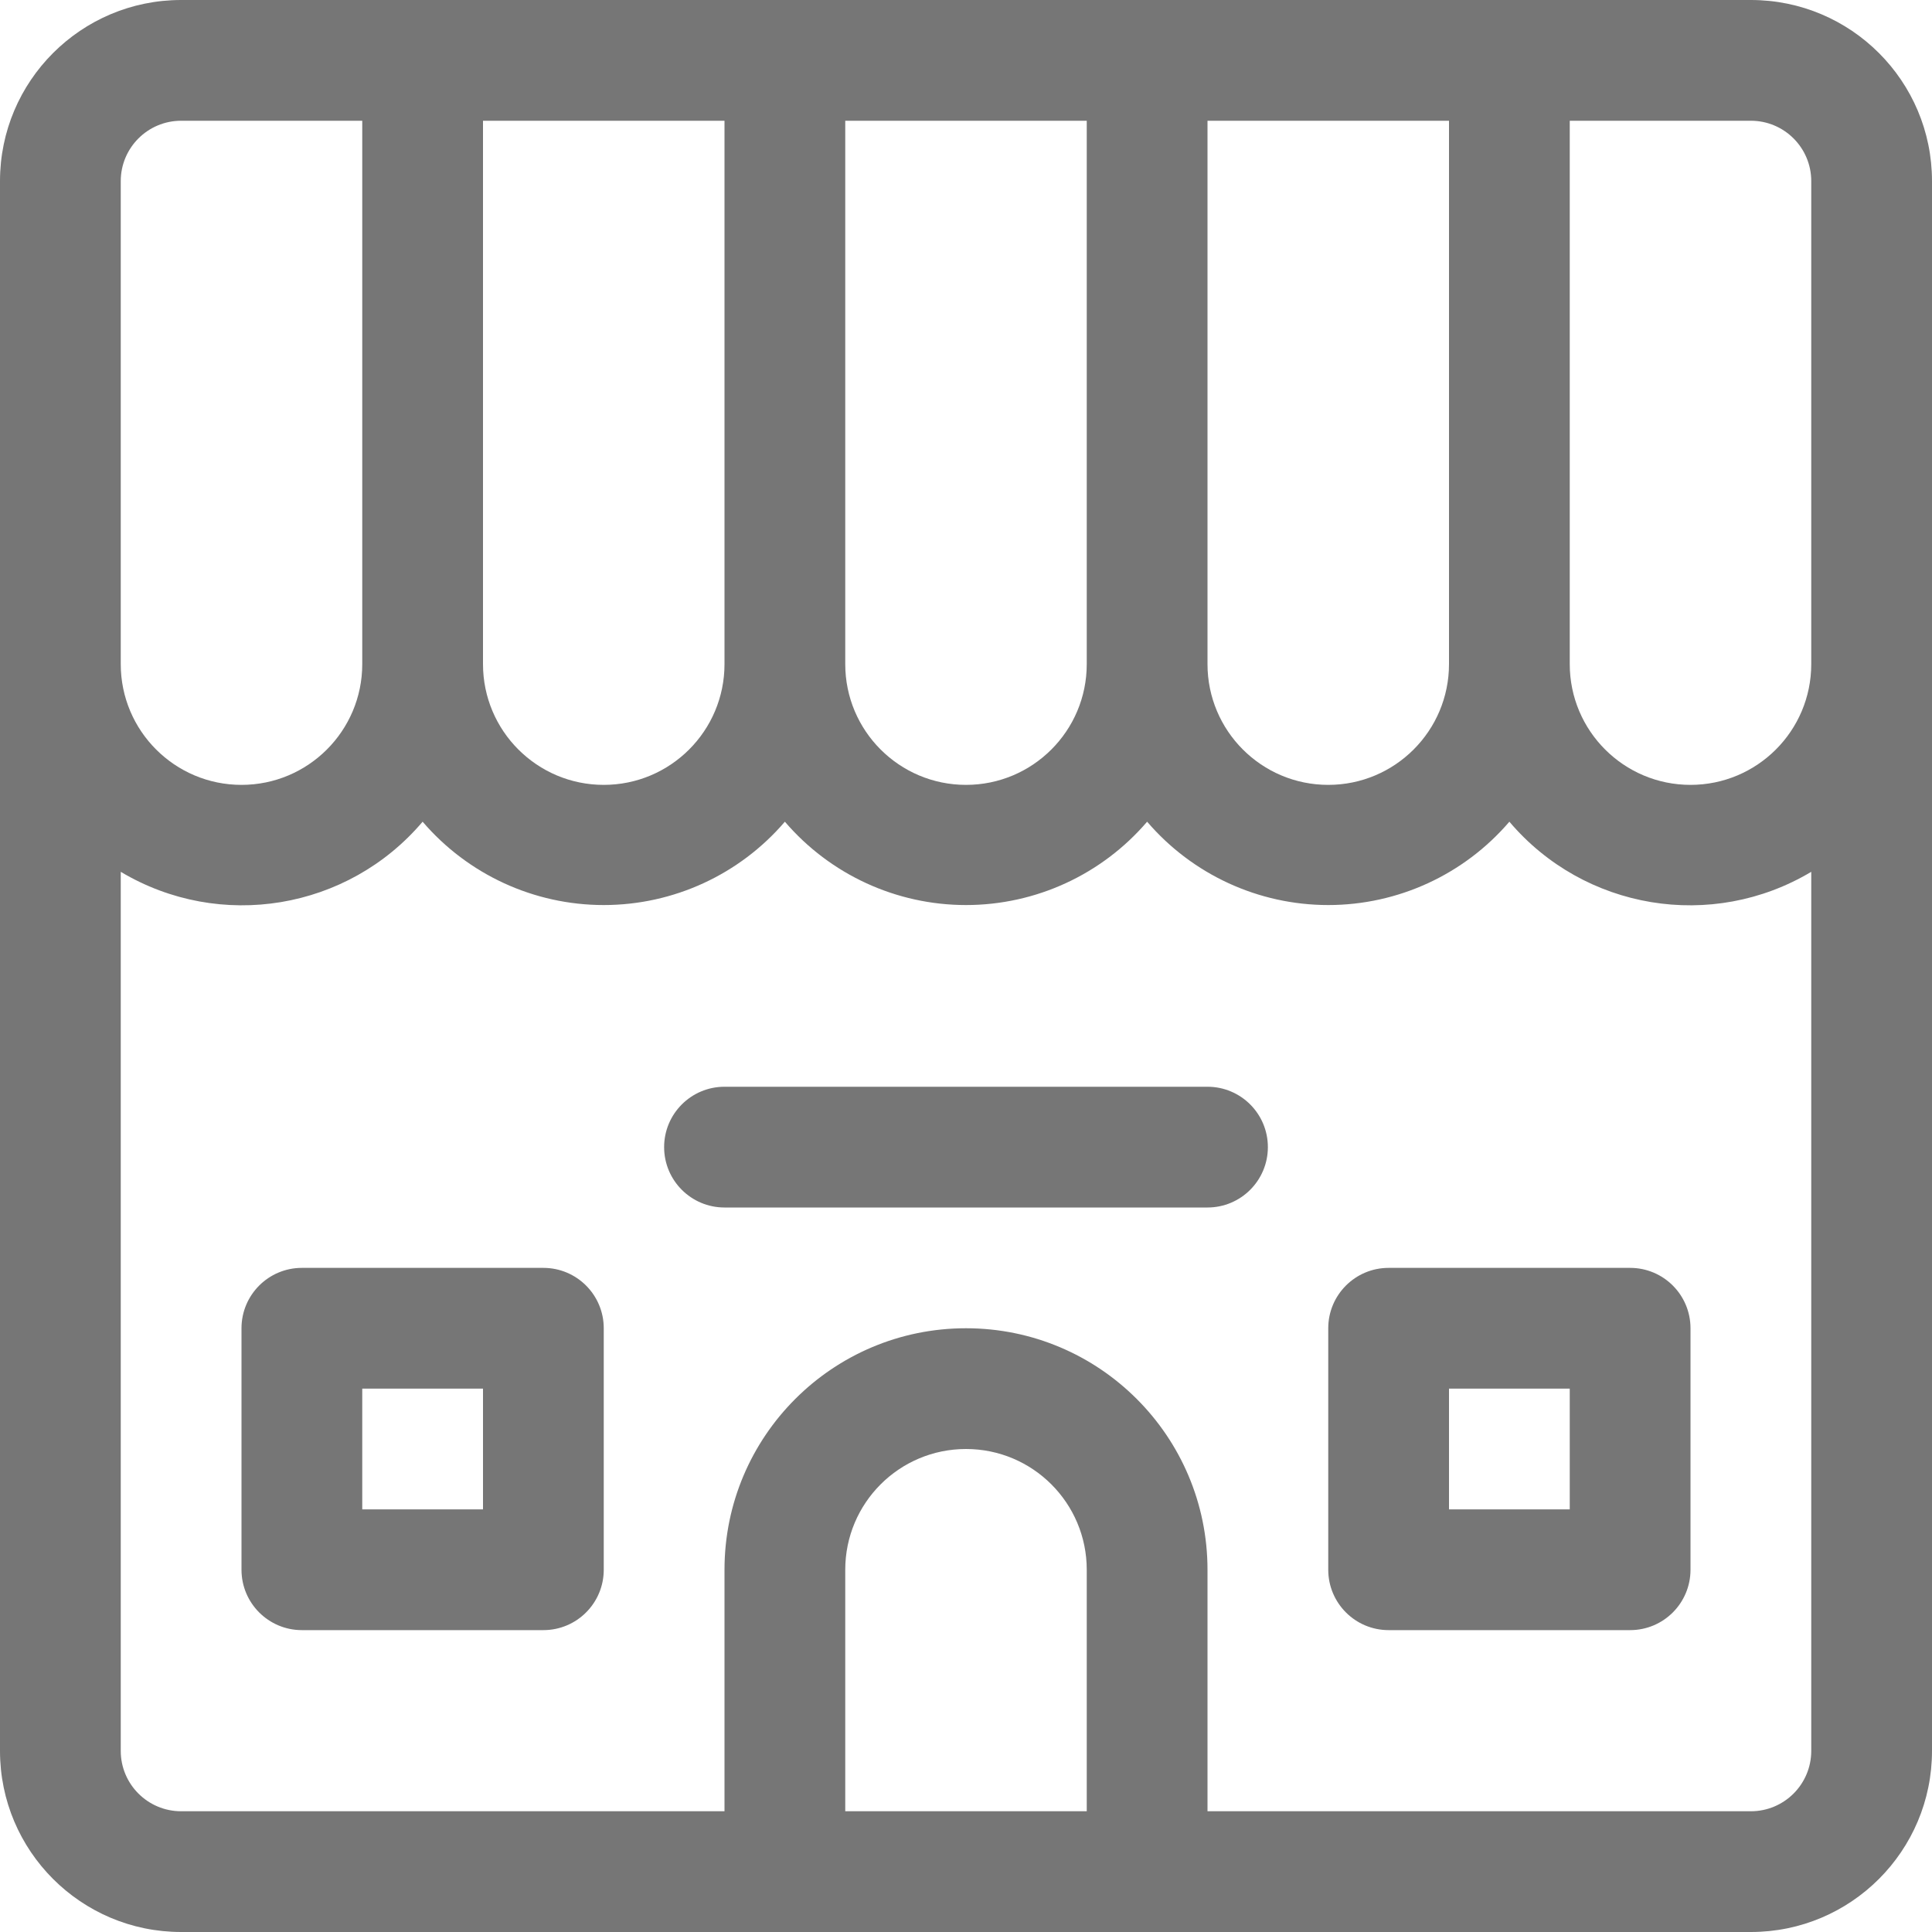
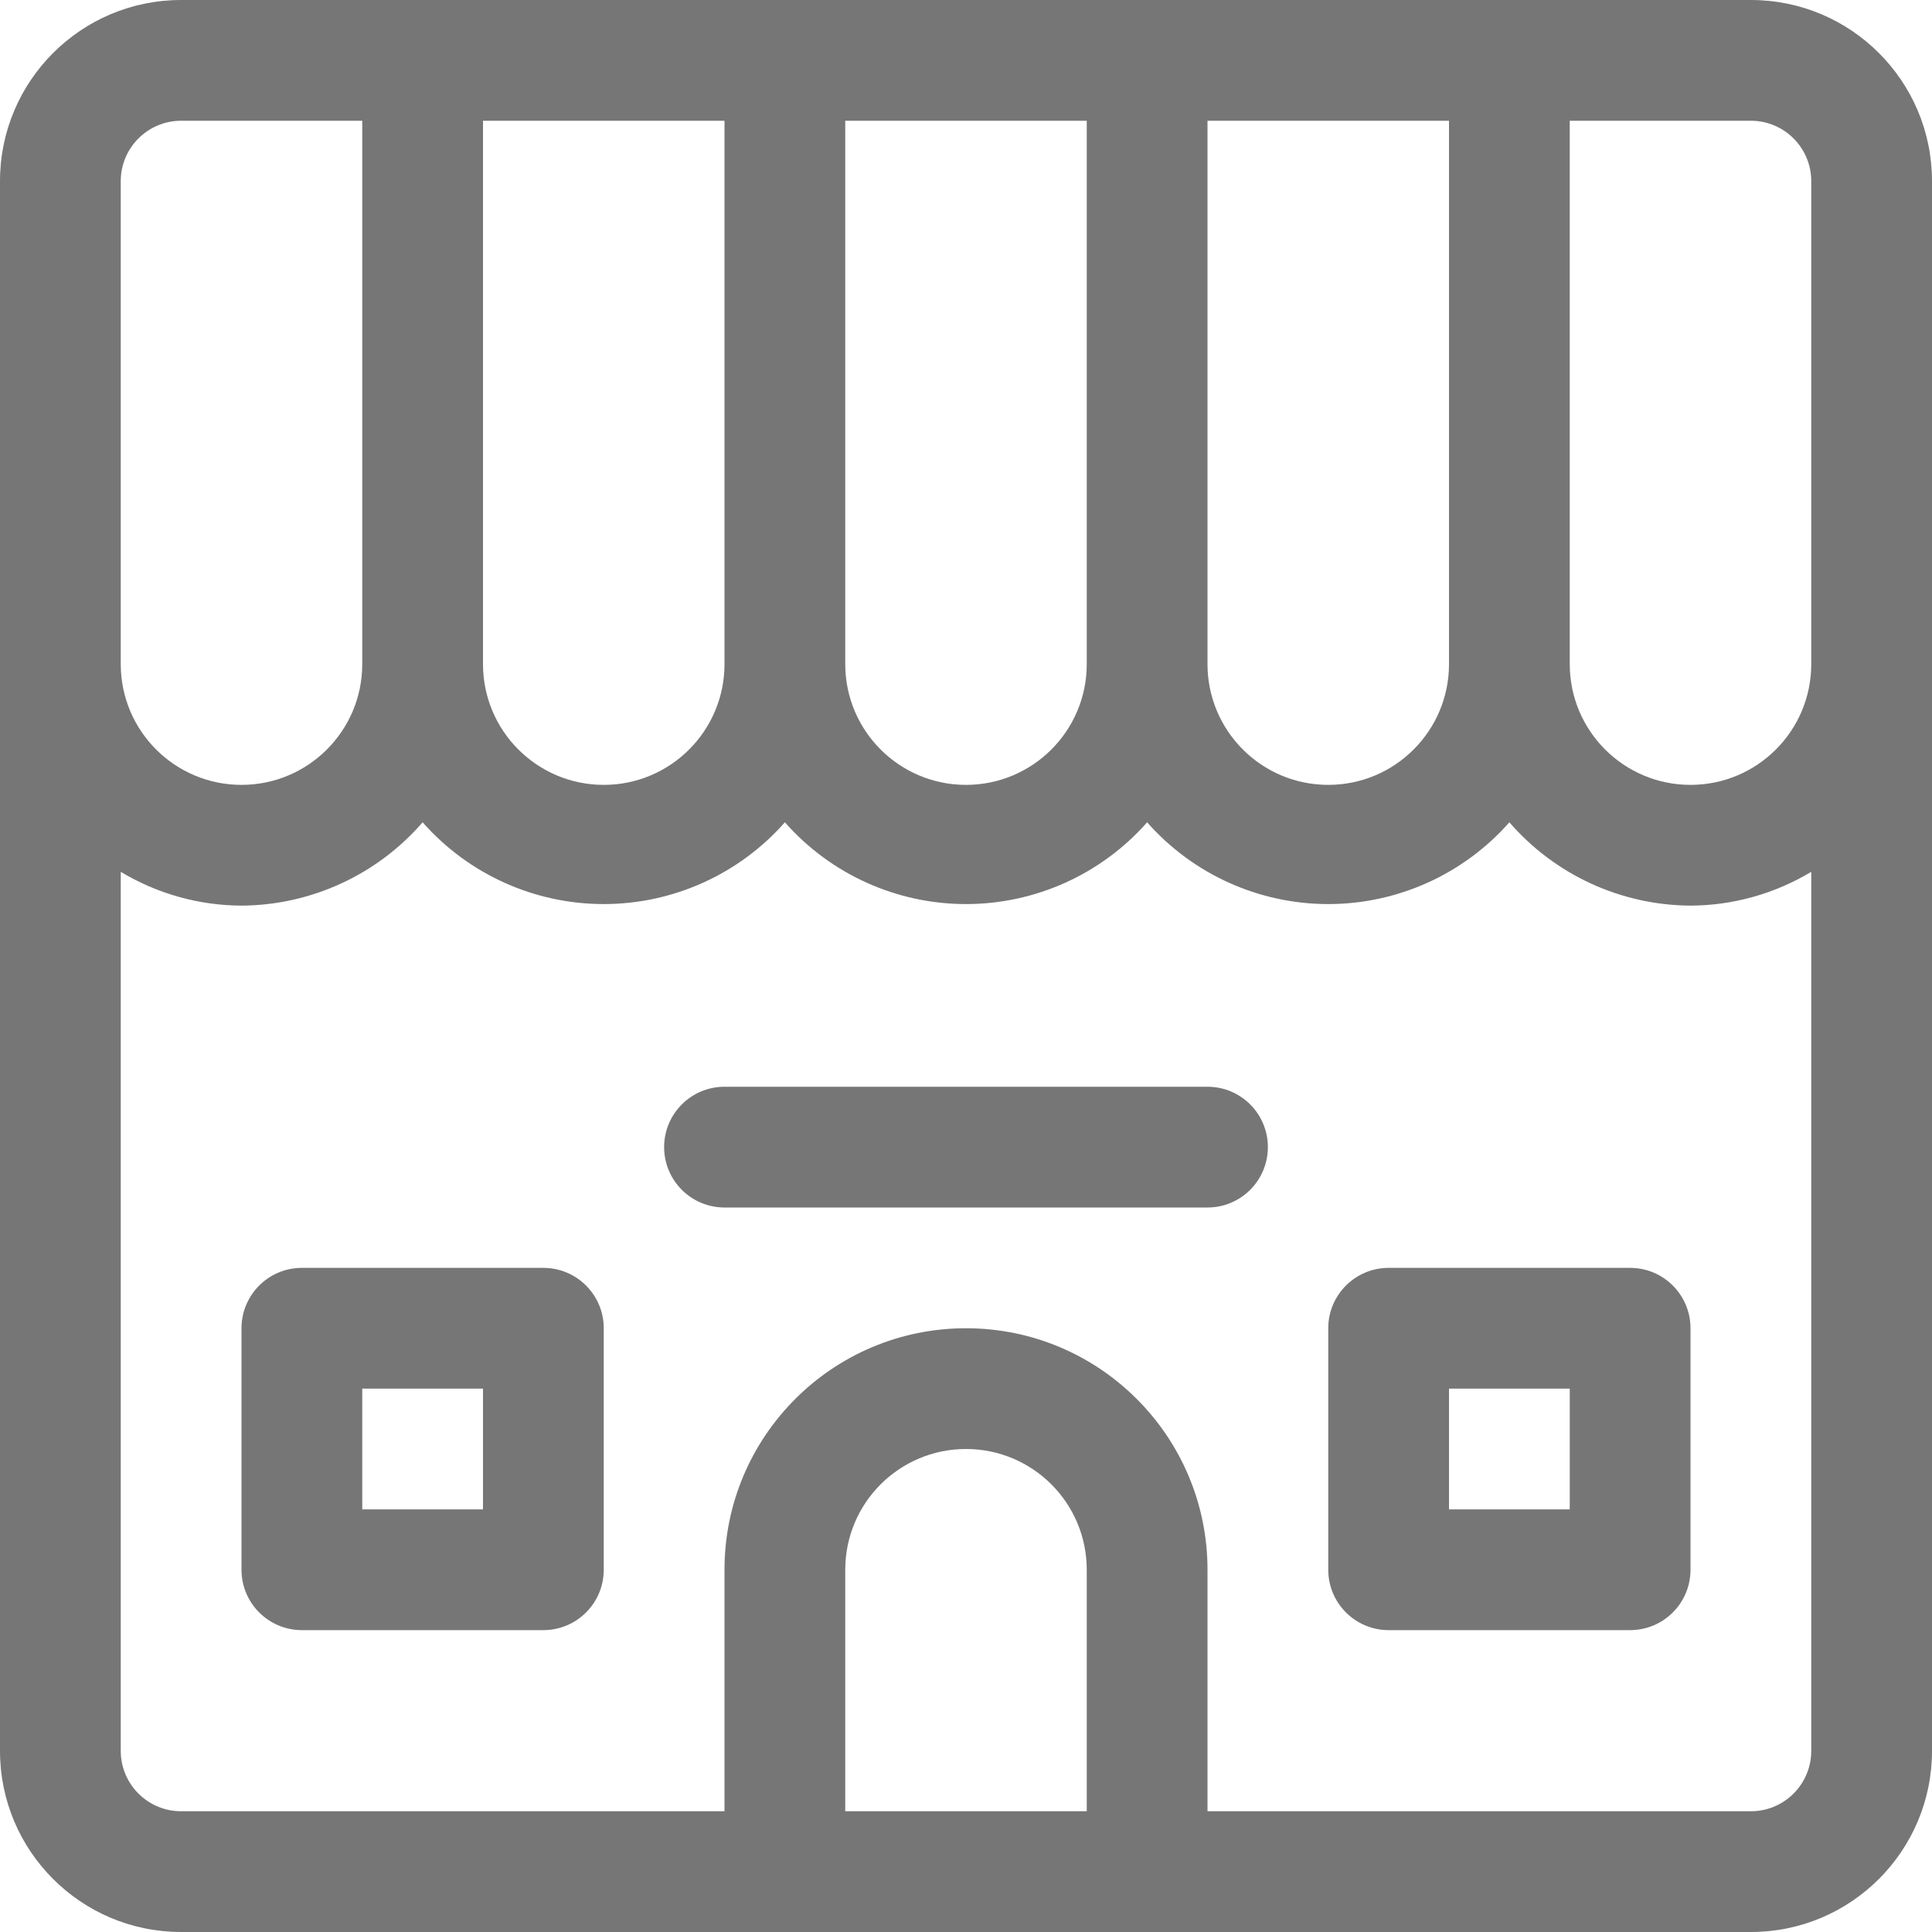
<svg xmlns="http://www.w3.org/2000/svg" id="Icons" viewBox="0 0 32 32">
  <g id="Shop">
    <path d="M9,27H5a1,1,0,0,1-1-1V22a1,1,0,0,1,1-1H9a1,1,0,0,1,1,1v4A1,1,0,0,1,9,27ZM6,25H8V23H6Z" style="fill:#767676" />
    <path d="M27,27H23a1,1,0,0,1-1-1V22a1,1,0,0,1,1-1h4a1,1,0,0,1,1,1v4A1,1,0,0,1,27,27Zm-3-2h2V23H24Z" style="fill:#767676" />
    <path d="M20,20H12a1,1,0,0,1,0-2h8a1,1,0,0,1,0,2Z" style="fill:#767676" />
-     <path d="M29,0H3A3,3,0,0,0,0,3V29a3,3,0,0,0,3,3H29a3,3,0,0,0,3-3V3A3,3,0,0,0,29,0Zm1,3v8a2,2,0,0,1-4,0V2h3A1,1,0,0,1,30,3ZM8,2h4v9a2,2,0,0,1-4,0Zm6,0h4v9a2,2,0,0,1-4,0Zm6,0h4v9a2,2,0,0,1-4,0ZM2,3A1,1,0,0,1,3,2H6v9a2,2,0,0,1-4,0ZM18,30H14V26a2,2,0,0,1,4,0Zm11,0H20V26a4,4,0,0,0-8,0v4H3a1,1,0,0,1-1-1V14.44a3.92,3.92,0,0,0,5-.83,3.95,3.95,0,0,0,6,0,3.95,3.95,0,0,0,6,0,3.95,3.95,0,0,0,6,0,3.92,3.92,0,0,0,5,.83V29A1,1,0,0,1,29,30Z" style="fill:#767676" />
+     <path d="M29,0H3A3,3,0,0,0,0,3V29a3,3,0,0,0,3,3H29a3,3,0,0,0,3-3V3A3,3,0,0,0,29,0Zm1,3v8a2,2,0,0,1-4,0V2h3A1,1,0,0,1,30,3ZM8,2h4v9a2,2,0,0,1-4,0Zm6,0h4v9a2,2,0,0,1-4,0Zm6,0h4v9a2,2,0,0,1-4,0ZM2,3A1,1,0,0,1,3,2H6v9a2,2,0,0,1-4,0ZM18,30H14V26a2,2,0,0,1,4,0Zm11,0H20V26a4,4,0,0,0-8,0v4H3a1,1,0,0,1-1-1V14.44A3.91,3.91,0,0,0,4,15a4,4,0,0,0,3-1.38,4,4,0,0,0,6,0,4,4,0,0,0,6,0,4,4,0,0,0,6,0A4,4,0,0,0,28,15a3.91,3.91,0,0,0,2-.56V29A1,1,0,0,1,29,30Z" style="fill:#767676" />
  </g>
</svg>
